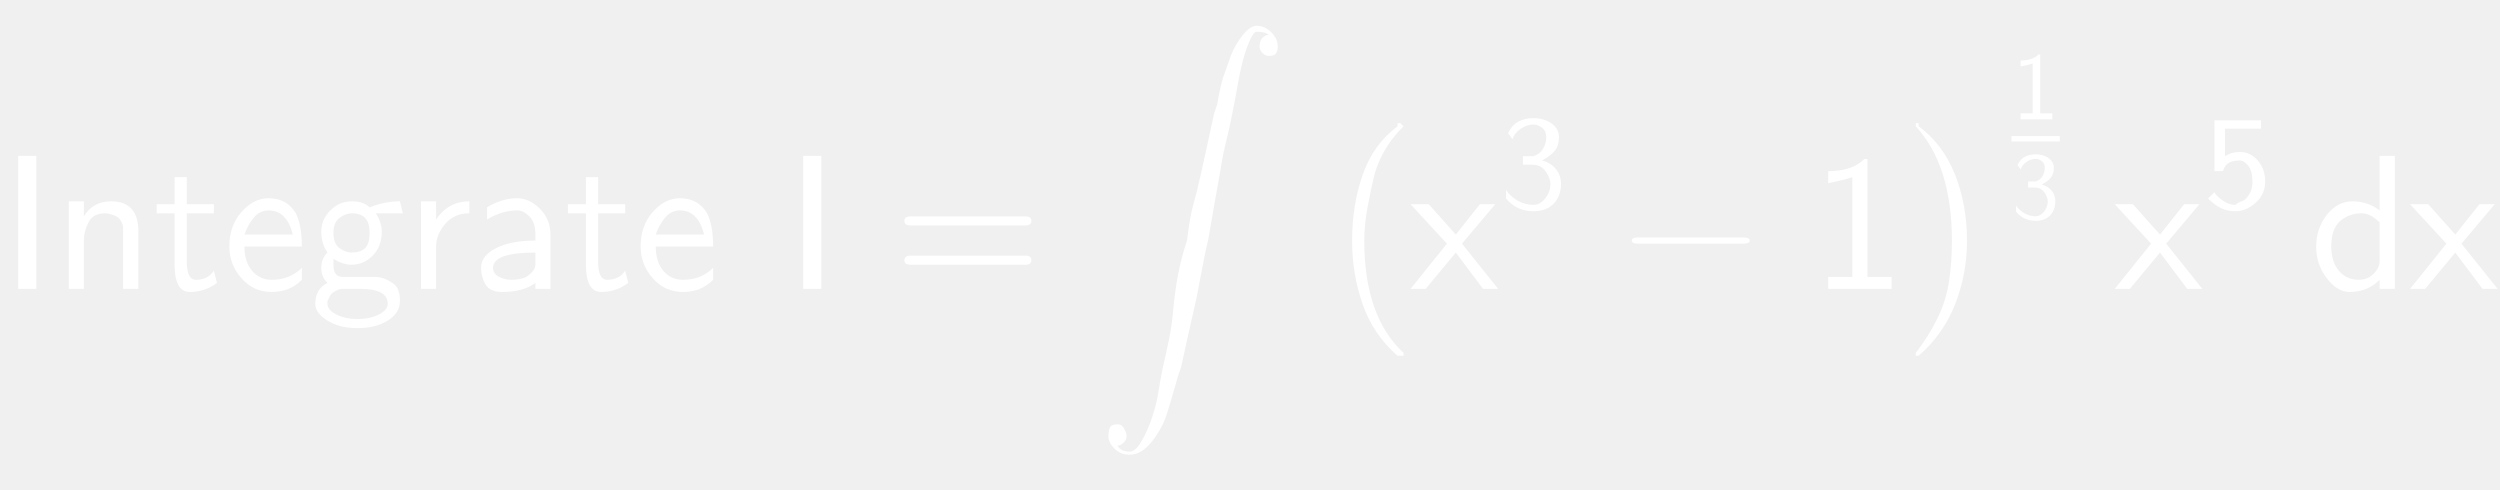
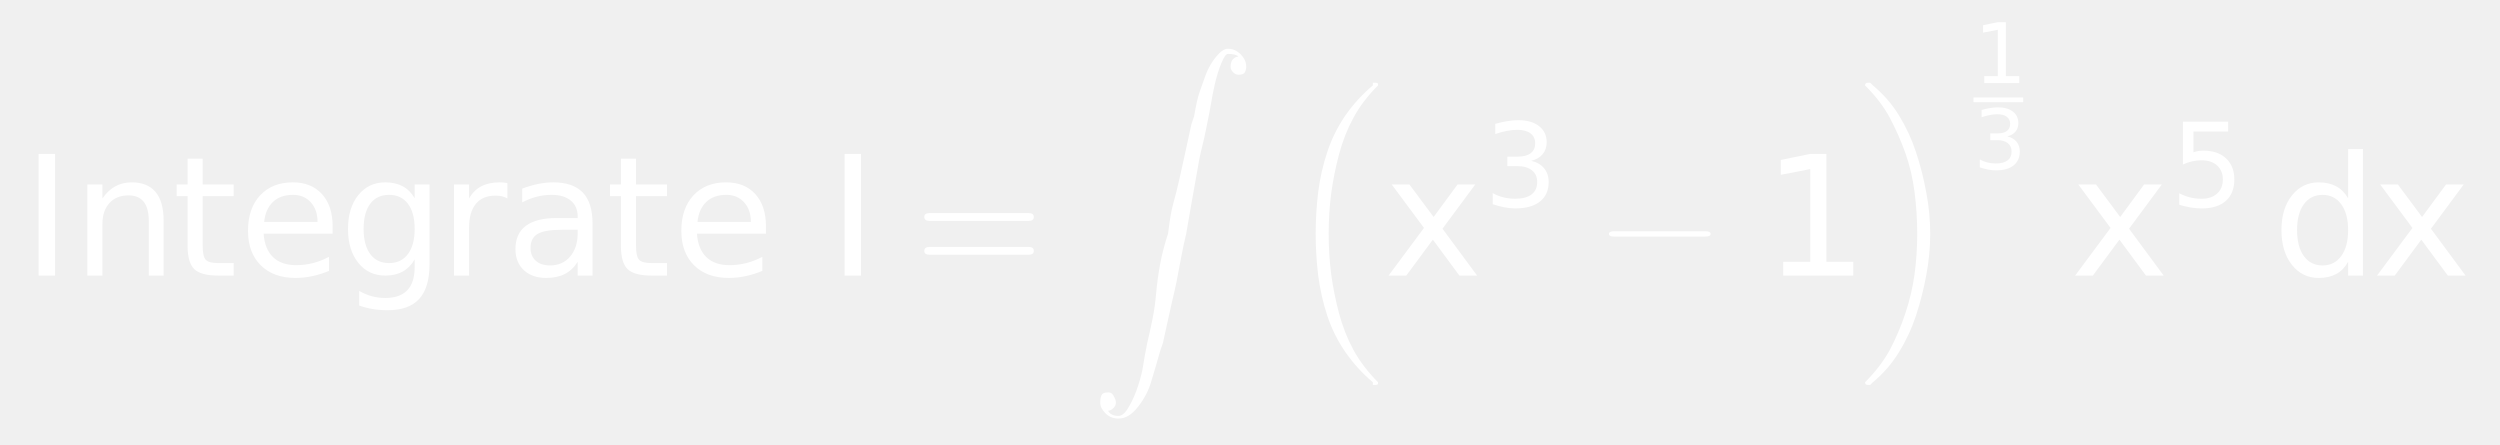
- <svg xmlns="http://www.w3.org/2000/svg" style="fill-opacity:1; color-rendering:auto; color-interpolation:auto; stroke:black; text-rendering:auto; stroke-linecap:square; stroke-miterlimit:10; stroke-opacity:1; shape-rendering:auto; fill:black; stroke-dasharray:none; font-weight:normal; stroke-width:1; font-family:'Dialog'; font-style:normal; stroke-linejoin:miter; font-size:12; stroke-dashoffset:0; image-rendering:auto;" width="194" height="38">
+ <svg xmlns="http://www.w3.org/2000/svg" style="fill-opacity:1; color-rendering:auto; color-interpolation:auto; stroke:black; text-rendering:auto; stroke-linecap:square; stroke-miterlimit:10; stroke-opacity:1; shape-rendering:auto; fill:black; stroke-dasharray:none; font-weight:normal; stroke-width:1; font-family:'Dialog'; font-style:normal; stroke-linejoin:miter; font-size:12; stroke-dashoffset:0; image-rendering:auto;" width="225" height="40">
  <defs id="genericDefs" />
  <g>
-     <g transform="scale(15,15) translate(0,1.4945)" style="font-size:1; fill:white; text-rendering:geometricPrecision; color-rendering:optimizeQuality; image-rendering:optimizeQuality; font-family:'jlm_cmss10'; color-interpolation:linearRGB; stroke:white;">
-       <path style="stroke:none;" d="M0.188 -0.688 L0.188 0 L0.094 0 L0.094 -0.688 L0.188 -0.688 Z" />
+     <g transform="scale(15,15) translate(0.1333,1.6535) scale(0.1,0.1)" style="fill:white; text-rendering:geometricPrecision; color-rendering:optimizeQuality; image-rendering:optimizeQuality; color-interpolation:linearRGB; stroke:white;">
+       <path style="stroke:none;" d="M0.984 -7.297 L1.969 -7.297 L1.969 0 L0.984 0 L0.984 -7.297 ZM8.484 -3.297 L8.484 0 L7.594 0 L7.594 -3.266 Q7.594 -4.047 7.289 -4.43 Q6.984 -4.812 6.375 -4.812 Q5.656 -4.812 5.234 -4.352 Q4.812 -3.891 4.812 -3.094 L4.812 0 L3.906 0 L3.906 -5.469 L4.812 -5.469 L4.812 -4.625 Q5.141 -5.109 5.578 -5.352 Q6.016 -5.594 6.578 -5.594 Q7.516 -5.594 8 -5.016 Q8.484 -4.438 8.484 -3.297 ZM10.828 -7.016 L10.828 -5.469 L12.688 -5.469 L12.688 -4.766 L10.828 -4.766 L10.828 -1.797 Q10.828 -1.141 11.016 -0.945 Q11.203 -0.75 11.766 -0.75 L12.688 -0.75 L12.688 0 L11.766 0 Q10.719 0 10.32 -0.391 Q9.922 -0.781 9.922 -1.797 L9.922 -4.766 L9.266 -4.766 L9.266 -5.469 L9.922 -5.469 L9.922 -7.016 L10.828 -7.016 ZM18.625 -2.953 L18.625 -2.516 L14.484 -2.516 Q14.547 -1.594 15.047 -1.109 Q15.547 -0.625 16.438 -0.625 Q16.953 -0.625 17.445 -0.75 Q17.938 -0.875 18.406 -1.125 L18.406 -0.281 Q17.922 -0.078 17.414 0.031 Q16.906 0.141 16.391 0.141 Q15.078 0.141 14.312 -0.617 Q13.547 -1.375 13.547 -2.688 Q13.547 -4.031 14.273 -4.812 Q15 -5.594 16.234 -5.594 Q17.344 -5.594 17.984 -4.891 Q18.625 -4.188 18.625 -2.953 ZM17.719 -3.219 Q17.719 -3.953 17.312 -4.398 Q16.906 -4.844 16.25 -4.844 Q15.484 -4.844 15.039 -4.414 Q14.594 -3.984 14.516 -3.219 L17.719 -3.219 ZM23.547 -2.797 Q23.547 -3.781 23.141 -4.312 Q22.734 -4.844 22.016 -4.844 Q21.281 -4.844 20.883 -4.312 Q20.484 -3.781 20.484 -2.797 Q20.484 -1.828 20.883 -1.289 Q21.281 -0.75 22.016 -0.75 Q22.734 -0.75 23.141 -1.289 Q23.547 -1.828 23.547 -2.797 ZM24.438 -0.672 Q24.438 0.719 23.82 1.398 Q23.203 2.078 21.922 2.078 Q21.453 2.078 21.031 2.008 Q20.609 1.938 20.219 1.797 L20.219 0.922 Q20.609 1.141 20.992 1.242 Q21.375 1.344 21.781 1.344 Q22.656 1.344 23.102 0.883 Q23.547 0.422 23.547 -0.516 L23.547 -0.969 Q23.266 -0.484 22.828 -0.242 Q22.391 0 21.781 0 Q20.781 0 20.164 -0.766 Q19.547 -1.531 19.547 -2.797 Q19.547 -4.062 20.164 -4.828 Q20.781 -5.594 21.781 -5.594 Q22.391 -5.594 22.828 -5.359 Q23.266 -5.125 23.547 -4.641 L23.547 -5.469 L24.438 -5.469 L24.438 -0.672 ZM29.109 -4.625 Q28.953 -4.719 28.781 -4.758 Q28.609 -4.797 28.391 -4.797 Q27.625 -4.797 27.219 -4.305 Q26.812 -3.812 26.812 -2.875 L26.812 0 L25.906 0 L25.906 -5.469 L26.812 -5.469 L26.812 -4.625 Q27.094 -5.125 27.547 -5.359 Q28 -5.594 28.656 -5.594 Q28.75 -5.594 28.859 -5.586 Q28.969 -5.578 29.109 -5.547 L29.109 -4.625 ZM32.422 -2.75 Q31.344 -2.75 30.922 -2.5 Q30.5 -2.25 30.5 -1.656 Q30.5 -1.172 30.812 -0.891 Q31.125 -0.609 31.672 -0.609 Q32.422 -0.609 32.875 -1.141 Q33.328 -1.672 33.328 -2.547 L33.328 -2.75 L32.422 -2.75 ZM34.219 -3.125 L34.219 0 L33.328 0 L33.328 -0.828 Q33.016 -0.328 32.555 -0.094 Q32.094 0.141 31.438 0.141 Q30.594 0.141 30.094 -0.328 Q29.594 -0.797 29.594 -1.594 Q29.594 -2.516 30.219 -2.984 Q30.844 -3.453 32.062 -3.453 L33.328 -3.453 L33.328 -3.547 Q33.328 -4.156 32.914 -4.5 Q32.5 -4.844 31.766 -4.844 Q31.297 -4.844 30.852 -4.727 Q30.406 -4.609 30 -4.391 L30 -5.219 Q30.5 -5.406 30.961 -5.5 Q31.422 -5.594 31.859 -5.594 Q33.047 -5.594 33.633 -4.984 Q34.219 -4.375 34.219 -3.125 ZM36.828 -7.016 L36.828 -5.469 L38.688 -5.469 L38.688 -4.766 L36.828 -4.766 L36.828 -1.797 Q36.828 -1.141 37.016 -0.945 Q37.203 -0.75 37.766 -0.75 L38.688 -0.75 L38.688 0 L37.766 0 Q36.719 0 36.32 -0.391 Q35.922 -0.781 35.922 -1.797 L35.922 -4.766 L35.266 -4.766 L35.266 -5.469 L35.922 -5.469 L35.922 -7.016 L36.828 -7.016 ZM44.625 -2.953 L44.625 -2.516 L40.484 -2.516 Q40.547 -1.594 41.047 -1.109 Q41.547 -0.625 42.438 -0.625 Q42.953 -0.625 43.445 -0.75 Q43.938 -0.875 44.406 -1.125 L44.406 -0.281 Q43.922 -0.078 43.414 0.031 Q42.906 0.141 42.391 0.141 Q41.078 0.141 40.312 -0.617 Q39.547 -1.375 39.547 -2.688 Q39.547 -4.031 40.273 -4.812 Q41 -5.594 42.234 -5.594 Q43.344 -5.594 43.984 -4.891 Q44.625 -4.188 44.625 -2.953 ZM43.719 -3.219 Q43.719 -3.953 43.312 -4.398 Q42.906 -4.844 42.25 -4.844 Q41.484 -4.844 41.039 -4.414 Q40.594 -3.984 40.516 -3.219 L43.719 -3.219 Z" />
+       <path d="M0.984 -7.297 L1.969 -7.297 L1.969 0 L0.984 0 L0.984 -7.297 Z" style="stroke:none;" transform="scale(10,10) translate(4.8358,0) scale(0.1,0.1)" />
+       <path d="M0.688 -0.328 L0.094 -0.328 Q0.062 -0.328 0.062 -0.352 Q0.062 -0.375 0.094 -0.375 L0.688 -0.375 Q0.719 -0.375 0.719 -0.352 Q0.719 -0.328 0.688 -0.328 ZM0.688 -0.125 L0.094 -0.125 Q0.062 -0.125 0.062 -0.148 Q0.062 -0.172 0.094 -0.172 L0.688 -0.172 Q0.719 -0.172 0.719 -0.148 Q0.719 -0.125 0.688 -0.125 Z" style="stroke:none;" transform="scale(10,10) translate(5.3505,0)" />
    </g>
-     <g transform="matrix(15,0,0,15,0,0) translate(0.2778,1.4945)" style="font-size:1; fill:white; text-rendering:geometricPrecision; color-rendering:optimizeQuality; image-rendering:optimizeQuality; font-family:'jlm_cmss10'; color-interpolation:linearRGB; stroke:white;">
-       <path style="stroke:none;" d="M0.438 -0.297 L0.438 0 L0.359 0 L0.359 -0.297 Q0.359 -0.312 0.359 -0.32 Q0.359 -0.328 0.352 -0.344 Q0.344 -0.359 0.336 -0.367 Q0.328 -0.375 0.305 -0.383 Q0.281 -0.391 0.266 -0.391 Q0.203 -0.391 0.18 -0.344 Q0.156 -0.297 0.156 -0.25 L0.156 0 L0.078 0 L0.078 -0.453 L0.156 -0.453 L0.156 -0.375 Q0.203 -0.453 0.297 -0.453 Q0.438 -0.453 0.438 -0.297 Z" />
-     </g>
-     <g transform="matrix(15,0,0,15,0,0) translate(0.7944,1.4945)" style="font-size:1; fill:white; text-rendering:geometricPrecision; color-rendering:optimizeQuality; image-rendering:optimizeQuality; font-family:'jlm_cmss10'; color-interpolation:linearRGB; stroke:white;">
-       <path style="stroke:none;" d="M0.172 -0.391 L0.172 -0.141 Q0.172 -0.047 0.219 -0.047 Q0.281 -0.047 0.312 -0.094 L0.328 -0.031 Q0.266 0.016 0.188 0.016 Q0.109 0.016 0.109 -0.125 L0.109 -0.391 L0.016 -0.391 L0.016 -0.438 L0.109 -0.438 L0.109 -0.578 L0.172 -0.578 L0.172 -0.438 L0.312 -0.438 L0.312 -0.391 L0.172 -0.391 Z" />
-     </g>
-     <g transform="matrix(15,0,0,15,0,0) translate(1.1556,1.4945)" style="font-size:1; fill:white; text-rendering:geometricPrecision; color-rendering:optimizeQuality; image-rendering:optimizeQuality; font-family:'jlm_cmss10'; color-interpolation:linearRGB; stroke:white;">
-       <path style="stroke:none;" d="M0.406 -0.219 L0.109 -0.219 Q0.109 -0.141 0.148 -0.094 Q0.188 -0.047 0.25 -0.047 Q0.344 -0.047 0.406 -0.109 L0.406 -0.047 Q0.344 0.016 0.25 0.016 Q0.156 0.016 0.094 -0.055 Q0.031 -0.125 0.031 -0.219 Q0.031 -0.328 0.094 -0.398 Q0.156 -0.469 0.234 -0.469 Q0.328 -0.469 0.375 -0.391 Q0.406 -0.328 0.406 -0.219 ZM0.109 -0.281 L0.359 -0.281 Q0.344 -0.344 0.312 -0.375 Q0.281 -0.406 0.234 -0.406 Q0.188 -0.406 0.156 -0.367 Q0.125 -0.328 0.109 -0.281 Z" />
-     </g>
-     <g transform="matrix(15,0,0,15,0,0) translate(1.6,1.4945)" style="font-size:1; fill:white; text-rendering:geometricPrecision; color-rendering:optimizeQuality; image-rendering:optimizeQuality; font-family:'jlm_cmss10'; color-interpolation:linearRGB; stroke:white;">
-       <path style="stroke:none;" d="M0.359 -0.391 L0.344 -0.391 Q0.375 -0.344 0.375 -0.297 Q0.375 -0.219 0.328 -0.172 Q0.281 -0.125 0.219 -0.125 Q0.172 -0.125 0.125 -0.156 Q0.125 -0.141 0.125 -0.125 Q0.125 -0.062 0.172 -0.062 L0.266 -0.062 Q0.281 -0.062 0.297 -0.062 Q0.312 -0.062 0.336 -0.062 Q0.359 -0.062 0.383 -0.055 Q0.406 -0.047 0.43 -0.031 Q0.453 -0.016 0.461 0.008 Q0.469 0.031 0.469 0.062 Q0.469 0.125 0.406 0.164 Q0.344 0.203 0.25 0.203 Q0.156 0.203 0.094 0.164 Q0.031 0.125 0.031 0.078 Q0.031 0 0.094 -0.031 Q0.062 -0.062 0.062 -0.109 Q0.062 -0.156 0.094 -0.188 Q0.062 -0.234 0.062 -0.297 Q0.062 -0.359 0.109 -0.406 Q0.156 -0.453 0.219 -0.453 Q0.281 -0.453 0.312 -0.422 Q0.391 -0.453 0.469 -0.453 L0.484 -0.391 L0.469 -0.391 Q0.469 -0.391 0.453 -0.391 Q0.438 -0.391 0.422 -0.391 Q0.406 -0.391 0.383 -0.391 Q0.359 -0.391 0.359 -0.391 ZM0.219 -0.188 Q0.266 -0.188 0.289 -0.211 Q0.312 -0.234 0.312 -0.289 Q0.312 -0.344 0.289 -0.367 Q0.266 -0.391 0.219 -0.391 Q0.188 -0.391 0.156 -0.367 Q0.125 -0.344 0.125 -0.289 Q0.125 -0.234 0.156 -0.211 Q0.188 -0.188 0.219 -0.188 ZM0.266 0 L0.172 0 Q0.156 0 0.141 0.008 Q0.125 0.016 0.117 0.023 Q0.109 0.031 0.102 0.047 Q0.094 0.062 0.094 0.062 Q0.094 0.062 0.094 0.078 Q0.094 0.109 0.141 0.133 Q0.188 0.156 0.25 0.156 Q0.312 0.156 0.359 0.133 Q0.406 0.109 0.406 0.078 Q0.406 0 0.266 0 Z" />
-     </g>
-     <g transform="matrix(15,0,0,15,0,0) translate(2.1,1.4945)" style="font-size:1; fill:white; text-rendering:geometricPrecision; color-rendering:optimizeQuality; image-rendering:optimizeQuality; font-family:'jlm_cmss10'; color-interpolation:linearRGB; stroke:white;">
-       <path style="stroke:none;" d="M0.156 -0.219 L0.156 0 L0.078 0 L0.078 -0.453 L0.156 -0.453 L0.156 -0.359 Q0.219 -0.453 0.328 -0.453 L0.328 -0.391 Q0.25 -0.391 0.203 -0.336 Q0.156 -0.281 0.156 -0.219 Z" />
-     </g>
-     <g transform="matrix(15,0,0,15,0,0) translate(2.4417,1.4945)" style="font-size:1; fill:white; text-rendering:geometricPrecision; color-rendering:optimizeQuality; image-rendering:optimizeQuality; font-family:'jlm_cmss10'; color-interpolation:linearRGB; stroke:white;">
-       <path style="stroke:none;" d="M0.406 -0.281 L0.406 0 L0.328 0 L0.328 -0.031 Q0.266 0.016 0.156 0.016 Q0.094 0.016 0.07 -0.023 Q0.047 -0.062 0.047 -0.109 Q0.047 -0.172 0.125 -0.211 Q0.203 -0.25 0.328 -0.25 L0.328 -0.281 Q0.328 -0.344 0.297 -0.375 Q0.266 -0.406 0.234 -0.406 Q0.156 -0.406 0.078 -0.359 L0.078 -0.422 Q0.156 -0.469 0.234 -0.469 Q0.297 -0.469 0.352 -0.414 Q0.406 -0.359 0.406 -0.281 ZM0.328 -0.125 L0.328 -0.188 Q0.109 -0.188 0.109 -0.109 Q0.109 -0.078 0.141 -0.062 Q0.172 -0.047 0.203 -0.047 Q0.25 -0.047 0.281 -0.062 Q0.328 -0.094 0.328 -0.125 Z" />
-     </g>
-     <g transform="matrix(15,0,0,15,0,0) translate(2.9222,1.4945)" style="font-size:1; fill:white; text-rendering:geometricPrecision; color-rendering:optimizeQuality; image-rendering:optimizeQuality; font-family:'jlm_cmss10'; color-interpolation:linearRGB; stroke:white;">
-       <path style="stroke:none;" d="M0.172 -0.391 L0.172 -0.141 Q0.172 -0.047 0.219 -0.047 Q0.281 -0.047 0.312 -0.094 L0.328 -0.031 Q0.266 0.016 0.188 0.016 Q0.109 0.016 0.109 -0.125 L0.109 -0.391 L0.016 -0.391 L0.016 -0.438 L0.109 -0.438 L0.109 -0.578 L0.172 -0.578 L0.172 -0.438 L0.312 -0.438 L0.312 -0.391 L0.172 -0.391 Z" />
-     </g>
-     <g transform="matrix(15,0,0,15,0,0) translate(3.2833,1.4945)" style="font-size:1; fill:white; text-rendering:geometricPrecision; color-rendering:optimizeQuality; image-rendering:optimizeQuality; font-family:'jlm_cmss10'; color-interpolation:linearRGB; stroke:white;">
-       <path style="stroke:none;" d="M0.406 -0.219 L0.109 -0.219 Q0.109 -0.141 0.148 -0.094 Q0.188 -0.047 0.25 -0.047 Q0.344 -0.047 0.406 -0.109 L0.406 -0.047 Q0.344 0.016 0.25 0.016 Q0.156 0.016 0.094 -0.055 Q0.031 -0.125 0.031 -0.219 Q0.031 -0.328 0.094 -0.398 Q0.156 -0.469 0.234 -0.469 Q0.328 -0.469 0.375 -0.391 Q0.406 -0.328 0.406 -0.219 ZM0.109 -0.281 L0.359 -0.281 Q0.344 -0.344 0.312 -0.375 Q0.281 -0.406 0.234 -0.406 Q0.188 -0.406 0.156 -0.367 Q0.125 -0.328 0.109 -0.281 Z" />
-     </g>
-     <g transform="matrix(15,0,0,15,0,0) translate(4.0611,1.4945)" style="font-size:1; fill:white; text-rendering:geometricPrecision; color-rendering:optimizeQuality; image-rendering:optimizeQuality; font-family:'jlm_cmss10'; color-interpolation:linearRGB; stroke:white;">
-       <path style="stroke:none;" d="M0.188 -0.688 L0.188 0 L0.094 0 L0.094 -0.688 L0.188 -0.688 Z" />
-     </g>
-     <g transform="matrix(15,0,0,15,0,0) translate(4.6167,1.4945)" style="font-size:1; fill:white; text-rendering:geometricPrecision; color-rendering:optimizeQuality; image-rendering:optimizeQuality; font-family:'jlm_cmss10'; color-interpolation:linearRGB; stroke:white;">
-       <path style="stroke:none;" d="M0.688 -0.328 L0.094 -0.328 Q0.062 -0.328 0.062 -0.352 Q0.062 -0.375 0.094 -0.375 L0.688 -0.375 Q0.719 -0.375 0.719 -0.352 Q0.719 -0.328 0.688 -0.328 ZM0.688 -0.125 L0.094 -0.125 Q0.062 -0.125 0.062 -0.148 Q0.062 -0.172 0.094 -0.172 L0.688 -0.172 Q0.719 -0.172 0.719 -0.148 Q0.719 -0.125 0.688 -0.125 Z" />
-     </g>
-     <g transform="matrix(15,0,0,15,0,0) translate(5.6722,0.1333)" style="font-size:1; fill:white; text-rendering:geometricPrecision; color-rendering:optimizeQuality; image-rendering:optimizeQuality; font-family:'jlm_cmex10'; color-interpolation:linearRGB; stroke:white;">
+     <g transform="matrix(15,0,0,15,0,0) translate(6.5394,0.2924)" style="font-size:1; fill:white; text-rendering:geometricPrecision; color-rendering:optimizeQuality; image-rendering:optimizeQuality; font-family:'jlm_cmex10'; color-interpolation:linearRGB; stroke:white;">
      <path style="stroke:none;" d="M0.109 2.172 Q0.125 2.203 0.172 2.203 Q0.203 2.203 0.234 2.148 Q0.266 2.094 0.289 2.023 Q0.312 1.953 0.32 1.898 Q0.328 1.844 0.344 1.766 Q0.359 1.703 0.375 1.625 Q0.391 1.547 0.398 1.461 Q0.406 1.375 0.422 1.289 Q0.438 1.203 0.469 1.109 Q0.484 0.984 0.5 0.93 Q0.516 0.875 0.539 0.773 Q0.562 0.672 0.57 0.633 Q0.578 0.594 0.609 0.453 L0.625 0.406 Q0.641 0.312 0.656 0.266 Q0.672 0.219 0.695 0.156 Q0.719 0.094 0.758 0.047 Q0.797 0 0.828 0 Q0.859 0 0.883 0.016 Q0.906 0.031 0.922 0.055 Q0.938 0.078 0.938 0.109 Q0.938 0.125 0.93 0.141 Q0.922 0.156 0.891 0.156 Q0.875 0.156 0.859 0.141 Q0.844 0.125 0.844 0.109 Q0.844 0.078 0.859 0.062 Q0.875 0.047 0.891 0.047 Q0.875 0.031 0.828 0.031 Q0.812 0.031 0.789 0.086 Q0.766 0.141 0.75 0.211 Q0.734 0.281 0.727 0.328 Q0.719 0.375 0.703 0.453 Q0.688 0.531 0.672 0.594 Q0.656 0.656 0.641 0.75 Q0.625 0.844 0.609 0.93 Q0.594 1.016 0.578 1.109 Q0.562 1.172 0.539 1.297 Q0.516 1.422 0.508 1.453 Q0.5 1.484 0.469 1.625 Q0.438 1.766 0.438 1.766 L0.422 1.812 Q0.391 1.922 0.367 2 Q0.344 2.078 0.289 2.148 Q0.234 2.219 0.172 2.219 Q0.125 2.219 0.094 2.188 Q0.062 2.156 0.062 2.125 Q0.062 2.094 0.07 2.078 Q0.078 2.062 0.109 2.062 Q0.125 2.062 0.133 2.07 Q0.141 2.078 0.148 2.094 Q0.156 2.109 0.156 2.125 Q0.156 2.141 0.141 2.156 Q0.125 2.172 0.109 2.172 Z" />
    </g>
-     <g transform="matrix(15,0,0,15,0,0) translate(6.8389,0.6844)" style="font-size:1; fill:white; text-rendering:geometricPrecision; color-rendering:optimizeQuality; image-rendering:optimizeQuality; font-family:'jlm_cmex10'; color-interpolation:linearRGB; stroke:white;">
-       <path style="stroke:none;" d="M0.391 1.156 Q0.266 1.047 0.211 0.891 Q0.156 0.734 0.156 0.562 Q0.156 0.375 0.211 0.219 Q0.266 0.062 0.391 -0.031 Q0.391 -0.047 0.391 -0.047 L0.406 -0.047 Q0.406 -0.047 0.414 -0.039 Q0.422 -0.031 0.422 -0.031 Q0.422 -0.031 0.422 -0.031 Q0.359 0.031 0.32 0.102 Q0.281 0.172 0.266 0.242 Q0.25 0.312 0.234 0.398 Q0.219 0.484 0.219 0.562 Q0.219 0.953 0.422 1.141 Q0.422 1.141 0.422 1.156 Q0.422 1.156 0.414 1.156 Q0.406 1.156 0.406 1.156 L0.391 1.156 Q0.391 1.156 0.391 1.156 Z" />
+     <g transform="matrix(15,0,0,15,0,0) translate(7.7061,0.5435)" style="font-size:1; fill:white; text-rendering:geometricPrecision; color-rendering:optimizeQuality; image-rendering:optimizeQuality; font-family:'jlm_cmex10'; color-interpolation:linearRGB; stroke:white;">
+       <path style="stroke:none;" d="M0.531 1.75 Q0.438 1.672 0.367 1.57 Q0.297 1.469 0.258 1.352 Q0.219 1.234 0.203 1.109 Q0.188 0.984 0.188 0.859 Q0.188 0.734 0.203 0.609 Q0.219 0.484 0.258 0.367 Q0.297 0.25 0.367 0.148 Q0.438 0.047 0.531 -0.031 Q0.531 -0.047 0.531 -0.047 L0.547 -0.047 Q0.562 -0.047 0.562 -0.039 Q0.562 -0.031 0.562 -0.031 Q0.562 -0.031 0.562 -0.031 Q0.469 0.062 0.414 0.164 Q0.359 0.266 0.328 0.383 Q0.297 0.5 0.281 0.617 Q0.266 0.734 0.266 0.859 Q0.266 0.984 0.281 1.102 Q0.297 1.219 0.328 1.336 Q0.359 1.453 0.414 1.555 Q0.469 1.656 0.562 1.75 Q0.562 1.75 0.562 1.75 Q0.562 1.75 0.562 1.758 Q0.562 1.766 0.547 1.766 L0.531 1.766 Q0.531 1.766 0.531 1.75 Z" />
    </g>
-     <g transform="matrix(15,0,0,15,0,0) translate(7.2973,1.4945)" style="font-size:1; fill:white; text-rendering:geometricPrecision; color-rendering:optimizeQuality; image-rendering:optimizeQuality; font-family:'jlm_cmss10'; color-interpolation:linearRGB; stroke:white;">
-       <path style="stroke:none;" d="M0.266 -0.234 L0.453 0 L0.375 0 L0.234 -0.188 L0.078 0 L0 0 L0.188 -0.234 L0 -0.438 L0.094 -0.438 L0.234 -0.281 L0.359 -0.438 L0.438 -0.438 L0.266 -0.234 Z" />
+     <g transform="matrix(15,0,0,15,0,0) translate(8.3033,1.6535) scale(0.1,0.1)" style="font-size:1; fill:white; text-rendering:geometricPrecision; color-rendering:optimizeQuality; image-rendering:optimizeQuality; font-family:'jlm_cmex10'; color-interpolation:linearRGB; stroke:white;">
+       <path style="stroke:none;" d="M5.484 -5.469 L3.516 -2.812 L5.594 0 L4.531 0 L2.938 -2.156 L1.344 0 L0.281 0 L2.406 -2.859 L0.469 -5.469 L1.531 -5.469 L2.984 -3.516 L4.422 -5.469 L5.484 -5.469 Z" />
+       <path d="M4.062 -3.938 Q4.766 -3.781 5.164 -3.305 Q5.562 -2.828 5.562 -2.125 Q5.562 -1.047 4.82 -0.453 Q4.078 0.141 2.703 0.141 Q2.25 0.141 1.766 0.047 Q1.281 -0.047 0.766 -0.219 L0.766 -1.172 Q1.172 -0.938 1.664 -0.812 Q2.156 -0.688 2.688 -0.688 Q3.609 -0.688 4.094 -1.055 Q4.578 -1.422 4.578 -2.125 Q4.578 -2.766 4.125 -3.125 Q3.672 -3.484 2.875 -3.484 L2.016 -3.484 L2.016 -4.297 L2.906 -4.297 Q3.641 -4.297 4.023 -4.594 Q4.406 -4.891 4.406 -5.438 Q4.406 -5.984 4.008 -6.289 Q3.609 -6.594 2.875 -6.594 Q2.469 -6.594 2 -6.508 Q1.531 -6.422 0.984 -6.234 L0.984 -7.109 Q1.547 -7.266 2.039 -7.344 Q2.531 -7.422 2.953 -7.422 Q4.078 -7.422 4.734 -6.914 Q5.391 -6.406 5.391 -5.531 Q5.391 -4.922 5.047 -4.508 Q4.703 -4.094 4.062 -3.938 Z" style="stroke:none;" transform="scale(10,10) translate(0.5994,-0.4129) scale(0.07,0.07)" />
+       <path d="M0.656 -0.234 L0.109 -0.234 Q0.078 -0.234 0.078 -0.25 Q0.078 -0.266 0.109 -0.266 L0.656 -0.266 Q0.688 -0.266 0.688 -0.25 Q0.688 -0.234 0.656 -0.234 Z" style="stroke:none;" transform="scale(10,10) translate(0.5994,-0.4129) scale(1,1) translate(0.6729,0.4129)" />
    </g>
-     <g transform="matrix(15,0,0,15,0,0) translate(7.7584,1.0816) scale(0.7,0.7)" style="font-size:1; fill:white; text-rendering:geometricPrecision; color-rendering:optimizeQuality; image-rendering:optimizeQuality; font-family:'jlm_cmss10'; color-interpolation:linearRGB; stroke:white;">
-       <path style="stroke:none;" d="M0.094 -0.516 L0.062 -0.562 Q0.094 -0.625 0.141 -0.648 Q0.188 -0.672 0.25 -0.672 Q0.328 -0.672 0.383 -0.633 Q0.438 -0.594 0.438 -0.531 Q0.438 -0.469 0.406 -0.43 Q0.375 -0.391 0.312 -0.359 Q0.375 -0.344 0.414 -0.297 Q0.453 -0.25 0.453 -0.188 Q0.453 -0.094 0.398 -0.039 Q0.344 0.016 0.25 0.016 Q0.125 0.016 0.047 -0.078 L0.047 -0.141 Q0.078 -0.094 0.133 -0.062 Q0.188 -0.031 0.25 -0.031 Q0.297 -0.031 0.336 -0.078 Q0.375 -0.125 0.375 -0.188 Q0.375 -0.203 0.367 -0.227 Q0.359 -0.25 0.344 -0.273 Q0.328 -0.297 0.305 -0.312 Q0.281 -0.328 0.234 -0.328 L0.172 -0.328 L0.172 -0.391 Q0.234 -0.391 0.25 -0.391 Q0.297 -0.406 0.32 -0.445 Q0.344 -0.484 0.344 -0.531 Q0.344 -0.578 0.312 -0.602 Q0.281 -0.625 0.25 -0.625 Q0.203 -0.625 0.156 -0.594 Q0.109 -0.562 0.094 -0.516 Z" />
+     <g transform="matrix(15,0,0,15,0,0) translate(10.5756,1.6535) scale(0.1,0.1)" style="font-size:1; fill:white; text-rendering:geometricPrecision; color-rendering:optimizeQuality; image-rendering:optimizeQuality; font-family:'jlm_cmsy10'; color-interpolation:linearRGB; stroke:white;">
+       <path style="stroke:none;" d="M1.234 -0.828 L2.859 -0.828 L2.859 -6.391 L1.094 -6.047 L1.094 -6.938 L2.844 -7.297 L3.828 -7.297 L3.828 -0.828 L5.438 -0.828 L5.438 0 L1.234 0 L1.234 -0.828 Z" />
+       <path d="M0.047 1.766 Q0.031 1.766 0.031 1.75 Q0.031 1.75 0.031 1.75 Q0.125 1.656 0.18 1.555 Q0.234 1.453 0.273 1.336 Q0.312 1.219 0.328 1.102 Q0.344 0.984 0.344 0.859 Q0.344 0.734 0.328 0.609 Q0.312 0.484 0.273 0.375 Q0.234 0.266 0.18 0.164 Q0.125 0.062 0.031 -0.031 Q0.031 -0.031 0.031 -0.031 Q0.031 -0.047 0.047 -0.047 L0.062 -0.047 Q0.062 -0.047 0.078 -0.031 Q0.172 0.047 0.234 0.148 Q0.297 0.25 0.336 0.367 Q0.375 0.484 0.398 0.609 Q0.422 0.734 0.422 0.859 Q0.422 0.984 0.398 1.109 Q0.375 1.234 0.336 1.352 Q0.297 1.469 0.234 1.57 Q0.172 1.672 0.078 1.75 Q0.062 1.766 0.062 1.766 L0.047 1.766 Z" style="stroke:none;" transform="scale(10,10) translate(0.5837,-1.11)" />
    </g>
-     <g transform="matrix(15,0,0,15,0,0) translate(8.3639,1.4945)" style="font-size:1; fill:white; text-rendering:geometricPrecision; color-rendering:optimizeQuality; image-rendering:optimizeQuality; font-family:'jlm_cmsy10'; color-interpolation:linearRGB; stroke:white;">
-       <path style="stroke:none;" d="M0.656 -0.234 L0.109 -0.234 Q0.078 -0.234 0.078 -0.25 Q0.078 -0.266 0.109 -0.266 L0.656 -0.266 Q0.688 -0.266 0.688 -0.25 Q0.688 -0.234 0.656 -0.234 Z" />
-     </g>
-     <g transform="matrix(15,0,0,15,0,0) translate(9.3639,1.4945)" style="font-size:1; fill:white; text-rendering:geometricPrecision; color-rendering:optimizeQuality; image-rendering:optimizeQuality; font-family:'jlm_cmss10'; color-interpolation:linearRGB; stroke:white;">
-       <path style="stroke:none;" d="M0.297 -0.672 L0.297 -0.062 L0.422 -0.062 L0.422 0 L0.094 0 L0.094 -0.062 L0.219 -0.062 L0.219 -0.578 Q0.172 -0.562 0.094 -0.547 L0.094 -0.609 Q0.219 -0.609 0.281 -0.672 L0.297 -0.672 Z" />
-     </g>
-     <g transform="matrix(15,0,0,15,0,0) translate(9.8639,0.6844)" style="font-size:1; fill:white; text-rendering:geometricPrecision; color-rendering:optimizeQuality; image-rendering:optimizeQuality; font-family:'jlm_cmex10'; color-interpolation:linearRGB; stroke:white;">
-       <path style="stroke:none;" d="M0.047 1.156 Q0.047 1.156 0.047 1.156 Q0.047 1.141 0.047 1.141 Q0.109 1.062 0.156 0.969 Q0.203 0.875 0.219 0.773 Q0.234 0.672 0.234 0.562 Q0.234 0.172 0.047 -0.031 Q0.047 -0.031 0.047 -0.031 Q0.047 -0.047 0.047 -0.047 L0.062 -0.047 Q0.062 -0.047 0.062 -0.031 Q0.188 0.062 0.25 0.219 Q0.312 0.375 0.312 0.562 Q0.312 0.734 0.25 0.891 Q0.188 1.047 0.062 1.156 Q0.062 1.156 0.062 1.156 L0.047 1.156 Z" />
-     </g>
-     <g transform="matrix(15,0,0,15,0,0) translate(10.4063,0.6173) scale(0.5,0.5)" style="font-size:1; fill:white; text-rendering:geometricPrecision; color-rendering:optimizeQuality; image-rendering:optimizeQuality; font-family:'jlm_cmss10'; color-interpolation:linearRGB; stroke:white;">
-       <path style="stroke:none;" d="M0.297 -0.672 L0.297 -0.062 L0.422 -0.062 L0.422 0 L0.094 0 L0.094 -0.062 L0.219 -0.062 L0.219 -0.578 Q0.172 -0.562 0.094 -0.547 L0.094 -0.609 Q0.219 -0.609 0.281 -0.672 L0.297 -0.672 Z" />
-     </g>
-     <g transform="matrix(15,0,0,15,0,0)" style="font-size:1; fill:white; text-rendering:geometricPrecision; color-rendering:optimizeQuality; image-rendering:optimizeQuality; font-family:'jlm_cmss10'; color-interpolation:linearRGB; stroke:white;">
-       <rect x="10.406" width="0.25" height="0.028" y="0.704" style="stroke:none;" />
-       <path d="M0.094 -0.516 L0.062 -0.562 Q0.094 -0.625 0.141 -0.648 Q0.188 -0.672 0.25 -0.672 Q0.328 -0.672 0.383 -0.633 Q0.438 -0.594 0.438 -0.531 Q0.438 -0.469 0.406 -0.43 Q0.375 -0.391 0.312 -0.359 Q0.375 -0.344 0.414 -0.297 Q0.453 -0.25 0.453 -0.188 Q0.453 -0.094 0.398 -0.039 Q0.344 0.016 0.25 0.016 Q0.125 0.016 0.047 -0.078 L0.047 -0.141 Q0.078 -0.094 0.133 -0.062 Q0.188 -0.031 0.25 -0.031 Q0.297 -0.031 0.336 -0.078 Q0.375 -0.125 0.375 -0.188 Q0.375 -0.203 0.367 -0.227 Q0.359 -0.25 0.344 -0.273 Q0.328 -0.297 0.305 -0.312 Q0.281 -0.328 0.234 -0.328 L0.172 -0.328 L0.172 -0.391 Q0.234 -0.391 0.25 -0.391 Q0.297 -0.406 0.32 -0.445 Q0.344 -0.484 0.344 -0.531 Q0.344 -0.578 0.312 -0.602 Q0.281 -0.625 0.25 -0.625 Q0.203 -0.625 0.156 -0.594 Q0.109 -0.562 0.094 -0.516 Z" style="stroke:none;" transform="translate(10.4063,1.1343) scale(0.5,0.5)" />
-     </g>
-     <g transform="matrix(15,0,0,15,0,0) translate(10.9403,1.4945)" style="font-size:1; fill:white; text-rendering:geometricPrecision; color-rendering:optimizeQuality; image-rendering:optimizeQuality; font-family:'jlm_cmss10'; color-interpolation:linearRGB; stroke:white;">
-       <path style="stroke:none;" d="M0.266 -0.234 L0.453 0 L0.375 0 L0.234 -0.188 L0.078 0 L0 0 L0.188 -0.234 L0 -0.438 L0.094 -0.438 L0.234 -0.281 L0.359 -0.438 L0.438 -0.438 L0.266 -0.234 Z" />
-     </g>
-     <g transform="matrix(15,0,0,15,0,0) translate(11.4014,1.0816) scale(0.7,0.7)" style="font-size:1; fill:white; text-rendering:geometricPrecision; color-rendering:optimizeQuality; image-rendering:optimizeQuality; font-family:'jlm_cmss10'; color-interpolation:linearRGB; stroke:white;">
-       <path style="stroke:none;" d="M0.156 -0.594 L0.156 -0.391 Q0.203 -0.422 0.266 -0.422 Q0.344 -0.422 0.398 -0.359 Q0.453 -0.297 0.453 -0.203 Q0.453 -0.109 0.383 -0.047 Q0.312 0.016 0.234 0.016 Q0.172 0.016 0.125 -0.008 Q0.078 -0.031 0.031 -0.078 L0.078 -0.125 Q0.094 -0.094 0.141 -0.062 Q0.188 -0.031 0.234 -0.031 Q0.234 -0.031 0.242 -0.039 Q0.25 -0.047 0.273 -0.055 Q0.297 -0.062 0.312 -0.078 Q0.328 -0.094 0.344 -0.125 Q0.359 -0.156 0.359 -0.203 Q0.359 -0.281 0.328 -0.32 Q0.297 -0.359 0.266 -0.359 Q0.219 -0.359 0.188 -0.344 Q0.156 -0.328 0.141 -0.281 L0.078 -0.281 L0.078 -0.656 L0.422 -0.656 L0.422 -0.594 L0.156 -0.594 Z" />
-     </g>
-     <g transform="matrix(15,0,0,15,0,0) translate(11.9514,1.4945)" style="font-size:1; fill:white; text-rendering:geometricPrecision; color-rendering:optimizeQuality; image-rendering:optimizeQuality; font-family:'jlm_cmss10'; color-interpolation:linearRGB; stroke:white;">
-       <path style="stroke:none;" d="M0.438 -0.688 L0.438 0 L0.359 0 L0.359 -0.047 Q0.297 0.016 0.203 0.016 Q0.141 0.016 0.086 -0.055 Q0.031 -0.125 0.031 -0.219 Q0.031 -0.312 0.086 -0.383 Q0.141 -0.453 0.219 -0.453 Q0.297 -0.453 0.359 -0.406 L0.359 -0.688 L0.438 -0.688 ZM0.359 -0.141 L0.359 -0.344 Q0.312 -0.391 0.266 -0.391 Q0.203 -0.391 0.156 -0.352 Q0.109 -0.312 0.109 -0.219 Q0.109 -0.141 0.148 -0.094 Q0.188 -0.047 0.25 -0.047 Q0.297 -0.047 0.328 -0.078 Q0.359 -0.109 0.359 -0.141 Z" />
-     </g>
-     <g transform="matrix(15,0,0,15,0,0) translate(12.468,1.4945)" style="font-size:1; fill:white; text-rendering:geometricPrecision; color-rendering:optimizeQuality; image-rendering:optimizeQuality; font-family:'jlm_cmss10'; color-interpolation:linearRGB; stroke:white;">
-       <path style="stroke:none;" d="M0.266 -0.234 L0.453 0 L0.375 0 L0.234 -0.188 L0.078 0 L0 0 L0.188 -0.234 L0 -0.438 L0.094 -0.438 L0.234 -0.281 L0.359 -0.438 L0.438 -0.438 L0.266 -0.234 Z" />
+     <g transform="matrix(15,0,0,15,0,0) translate(11.8437,0.4982) scale(0.05,0.05)" style="font-size:1; fill:white; text-rendering:geometricPrecision; color-rendering:optimizeQuality; image-rendering:optimizeQuality; font-family:'jlm_cmex10'; color-interpolation:linearRGB; stroke:white;">
+       <path style="stroke:none;" d="M1.234 -0.828 L2.859 -0.828 L2.859 -6.391 L1.094 -6.047 L1.094 -6.938 L2.844 -7.297 L3.828 -7.297 L3.828 -0.828 L5.438 -0.828 L5.438 0 L1.234 0 L1.234 -0.828 Z" />
+       <rect x="11.841" y="0.585" transform="scale(20,20) translate(-11.8437,-0.4982)" width="0.298" style="stroke:none;" height="0.028" />
+       <path d="M4.062 -3.938 Q4.766 -3.781 5.164 -3.305 Q5.562 -2.828 5.562 -2.125 Q5.562 -1.047 4.82 -0.453 Q4.078 0.141 2.703 0.141 Q2.25 0.141 1.766 0.047 Q1.281 -0.047 0.766 -0.219 L0.766 -1.172 Q1.172 -0.938 1.664 -0.812 Q2.156 -0.688 2.688 -0.688 Q3.609 -0.688 4.094 -1.055 Q4.578 -1.422 4.578 -2.125 Q4.578 -2.766 4.125 -3.125 Q3.672 -3.484 2.875 -3.484 L2.016 -3.484 L2.016 -4.297 L2.906 -4.297 Q3.641 -4.297 4.023 -4.594 Q4.406 -4.891 4.406 -5.438 Q4.406 -5.984 4.008 -6.289 Q3.609 -6.594 2.875 -6.594 Q2.469 -6.594 2 -6.508 Q1.531 -6.422 0.984 -6.234 L0.984 -7.109 Q1.547 -7.266 2.039 -7.344 Q2.531 -7.422 2.953 -7.422 Q4.078 -7.422 4.734 -6.914 Q5.391 -6.406 5.391 -5.531 Q5.391 -4.922 5.047 -4.508 Q4.703 -4.094 4.062 -3.938 Z" style="stroke:none;" transform="scale(20,20) translate(-0.0031,0.517) scale(0.05,0.05)" />
+       <path d="M5.484 -5.469 L3.516 -2.812 L5.594 0 L4.531 0 L2.938 -2.156 L1.344 0 L0.281 0 L2.406 -2.859 L0.469 -5.469 L1.531 -5.469 L2.984 -3.516 L4.422 -5.469 L5.484 -5.469 Z" style="stroke:none;" transform="scale(20,20) translate(0.579,1.1553) scale(0.1,0.1)" />
+       <path d="M1.078 -7.297 L4.953 -7.297 L4.953 -6.453 L1.984 -6.453 L1.984 -4.672 Q2.203 -4.75 2.414 -4.781 Q2.625 -4.812 2.844 -4.812 Q4.062 -4.812 4.773 -4.148 Q5.484 -3.484 5.484 -2.344 Q5.484 -1.156 4.758 -0.508 Q4.031 0.141 2.688 0.141 Q2.234 0.141 1.758 0.062 Q1.281 -0.016 0.766 -0.172 L0.766 -1.156 Q1.219 -0.922 1.688 -0.805 Q2.156 -0.688 2.672 -0.688 Q3.516 -0.688 4.008 -1.133 Q4.5 -1.578 4.5 -2.344 Q4.5 -3.094 4.008 -3.539 Q3.516 -3.984 2.672 -3.984 Q2.281 -3.984 1.883 -3.898 Q1.484 -3.812 1.078 -3.625 L1.078 -7.297 Z" style="stroke:none;" transform="scale(20,20) translate(1.1784,0.7425) scale(0.07,0.07)" />
+       <path d="M4.547 -4.641 L4.547 -7.594 L5.438 -7.594 L5.438 0 L4.547 0 L4.547 -0.828 Q4.266 -0.328 3.828 -0.094 Q3.391 0.141 2.781 0.141 Q1.797 0.141 1.172 -0.648 Q0.547 -1.438 0.547 -2.734 Q0.547 -4.016 1.172 -4.805 Q1.797 -5.594 2.781 -5.594 Q3.391 -5.594 3.828 -5.359 Q4.266 -5.125 4.547 -4.641 ZM1.484 -2.734 Q1.484 -1.734 1.891 -1.172 Q2.297 -0.609 3.016 -0.609 Q3.719 -0.609 4.133 -1.172 Q4.547 -1.734 4.547 -2.734 Q4.547 -3.719 4.133 -4.281 Q3.719 -4.844 3.016 -4.844 Q2.297 -4.844 1.891 -4.281 Q1.484 -3.719 1.484 -2.734 ZM11.484 -5.469 L9.516 -2.812 L11.594 0 L10.531 0 L8.938 -2.156 L7.344 0 L6.281 0 L8.406 -2.859 L6.469 -5.469 L7.531 -5.469 L8.984 -3.516 L10.422 -5.469 L11.484 -5.469 Z" style="stroke:none;" transform="scale(20,20) translate(1.1784,0.7425) scale(1,1) translate(0.6119,0.4129) scale(0.1,0.1)" />
    </g>
  </g>
</svg>
